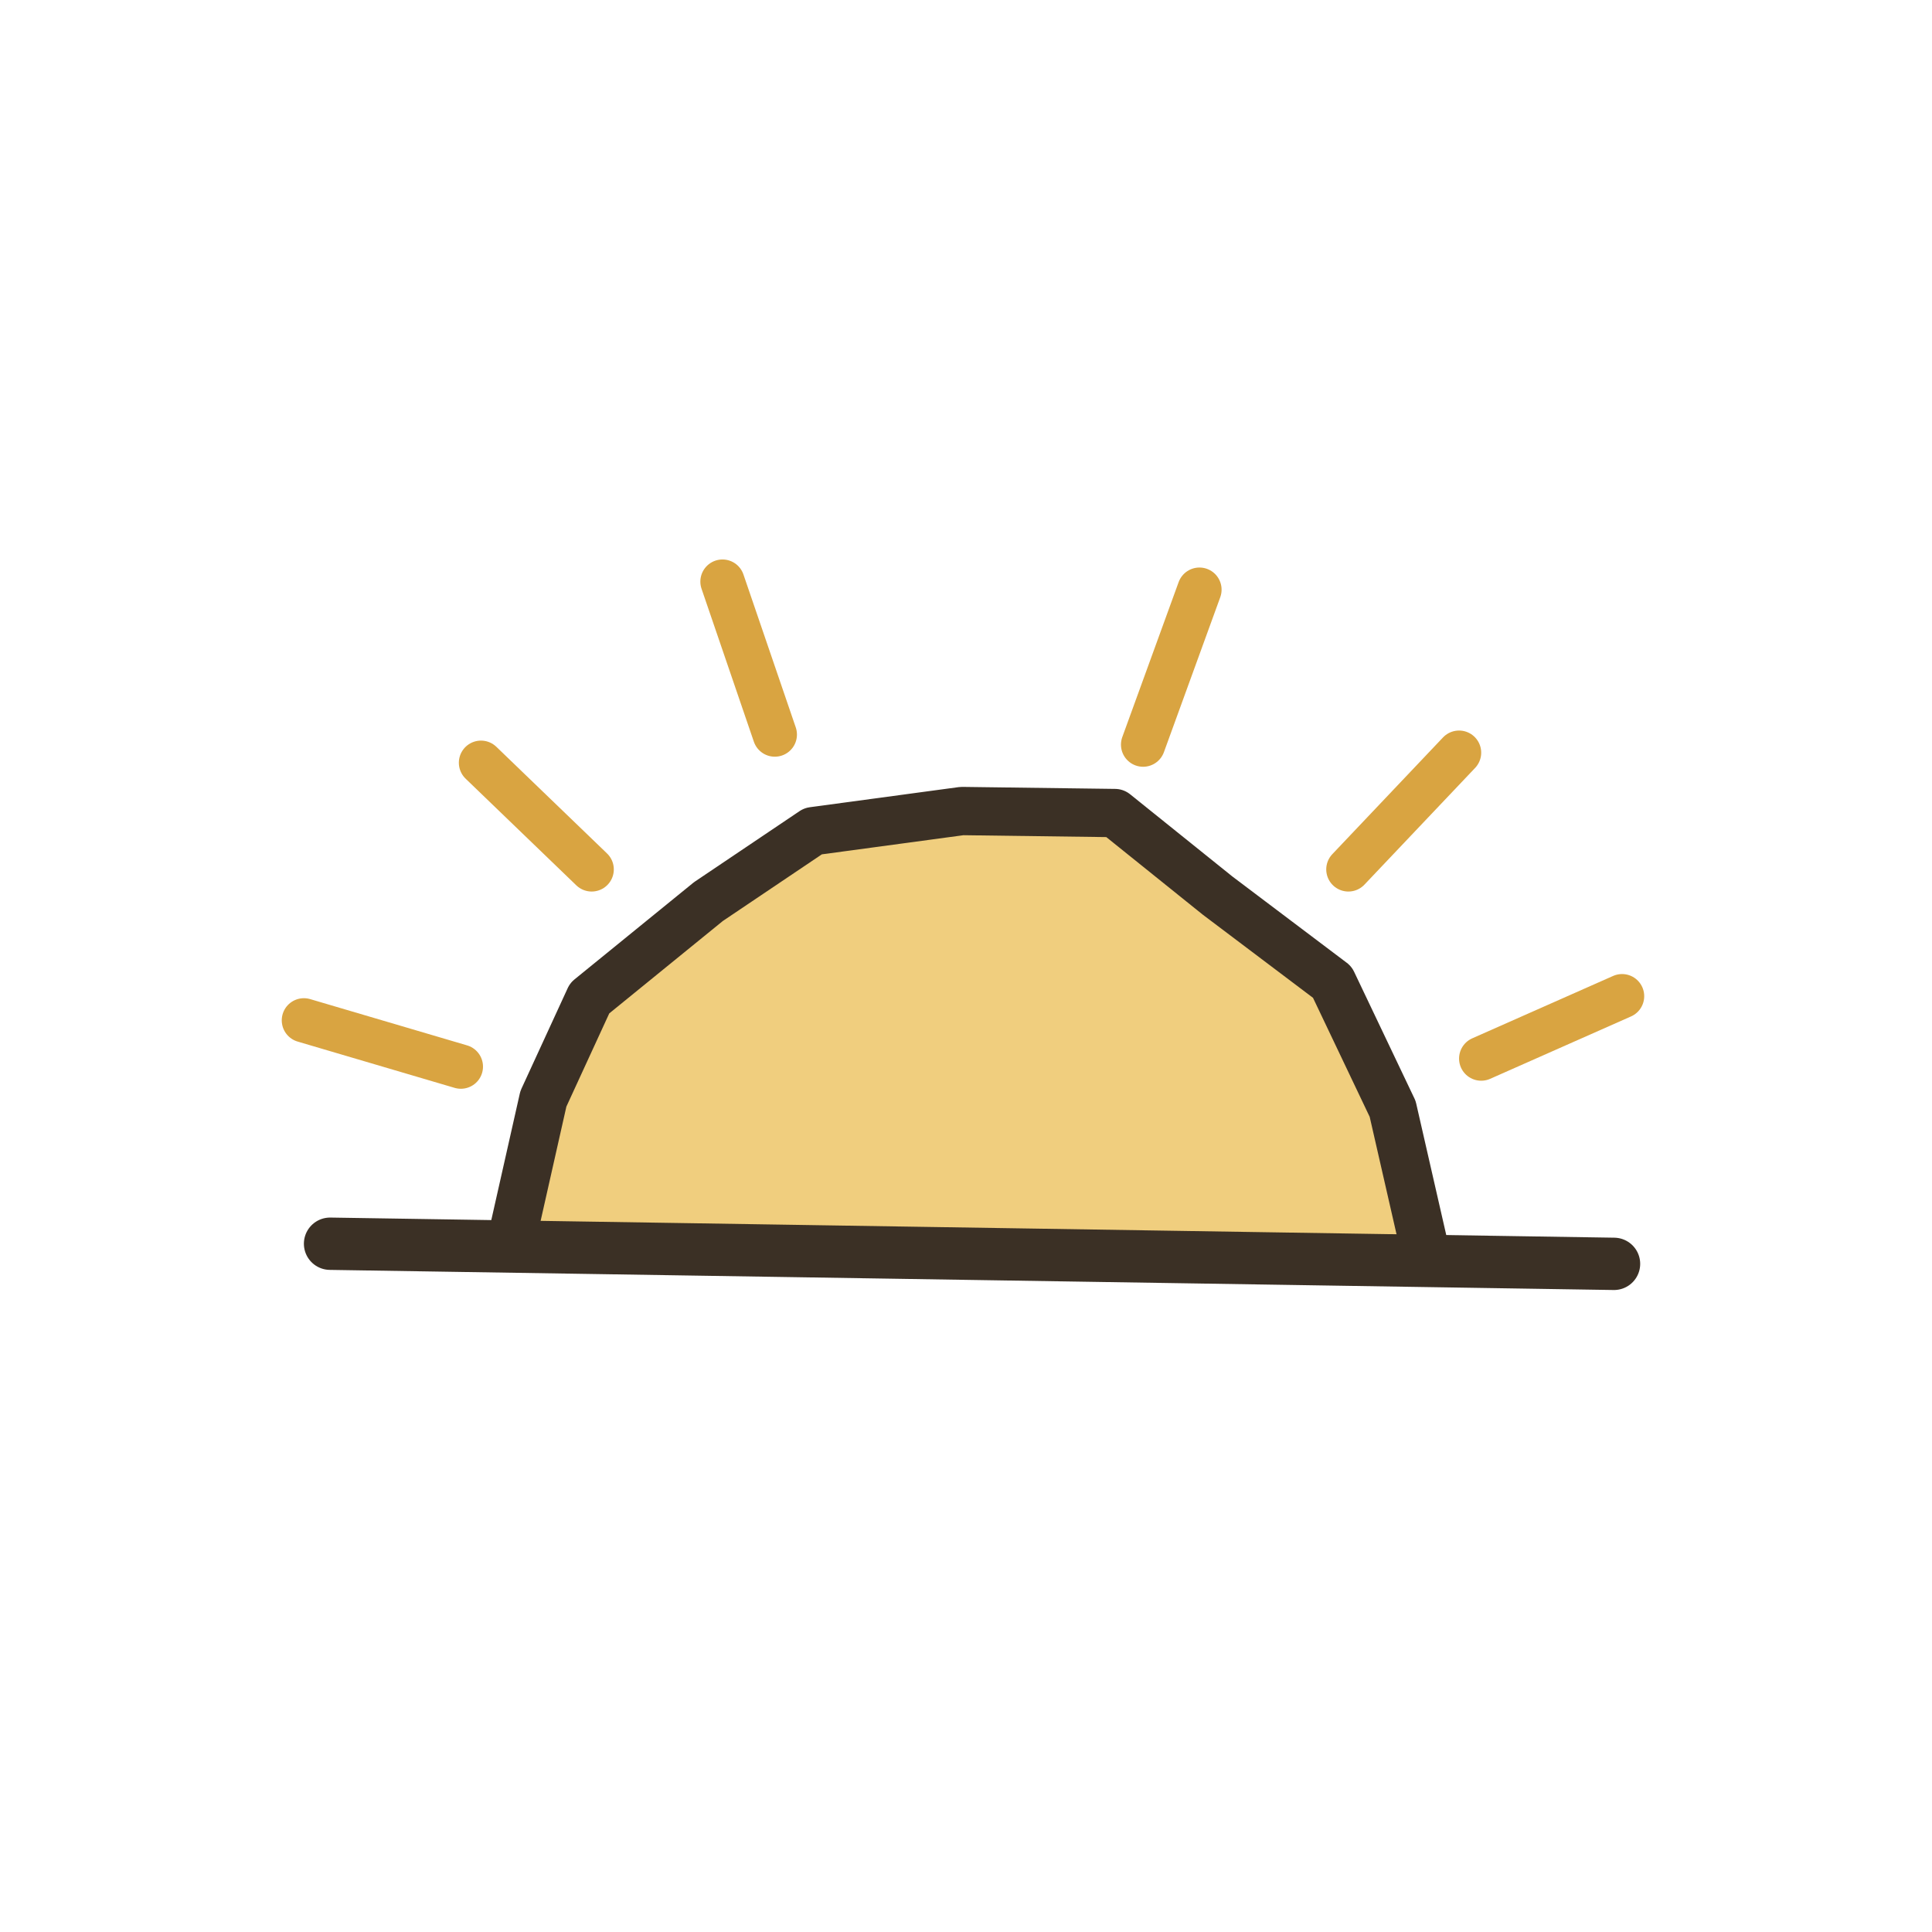
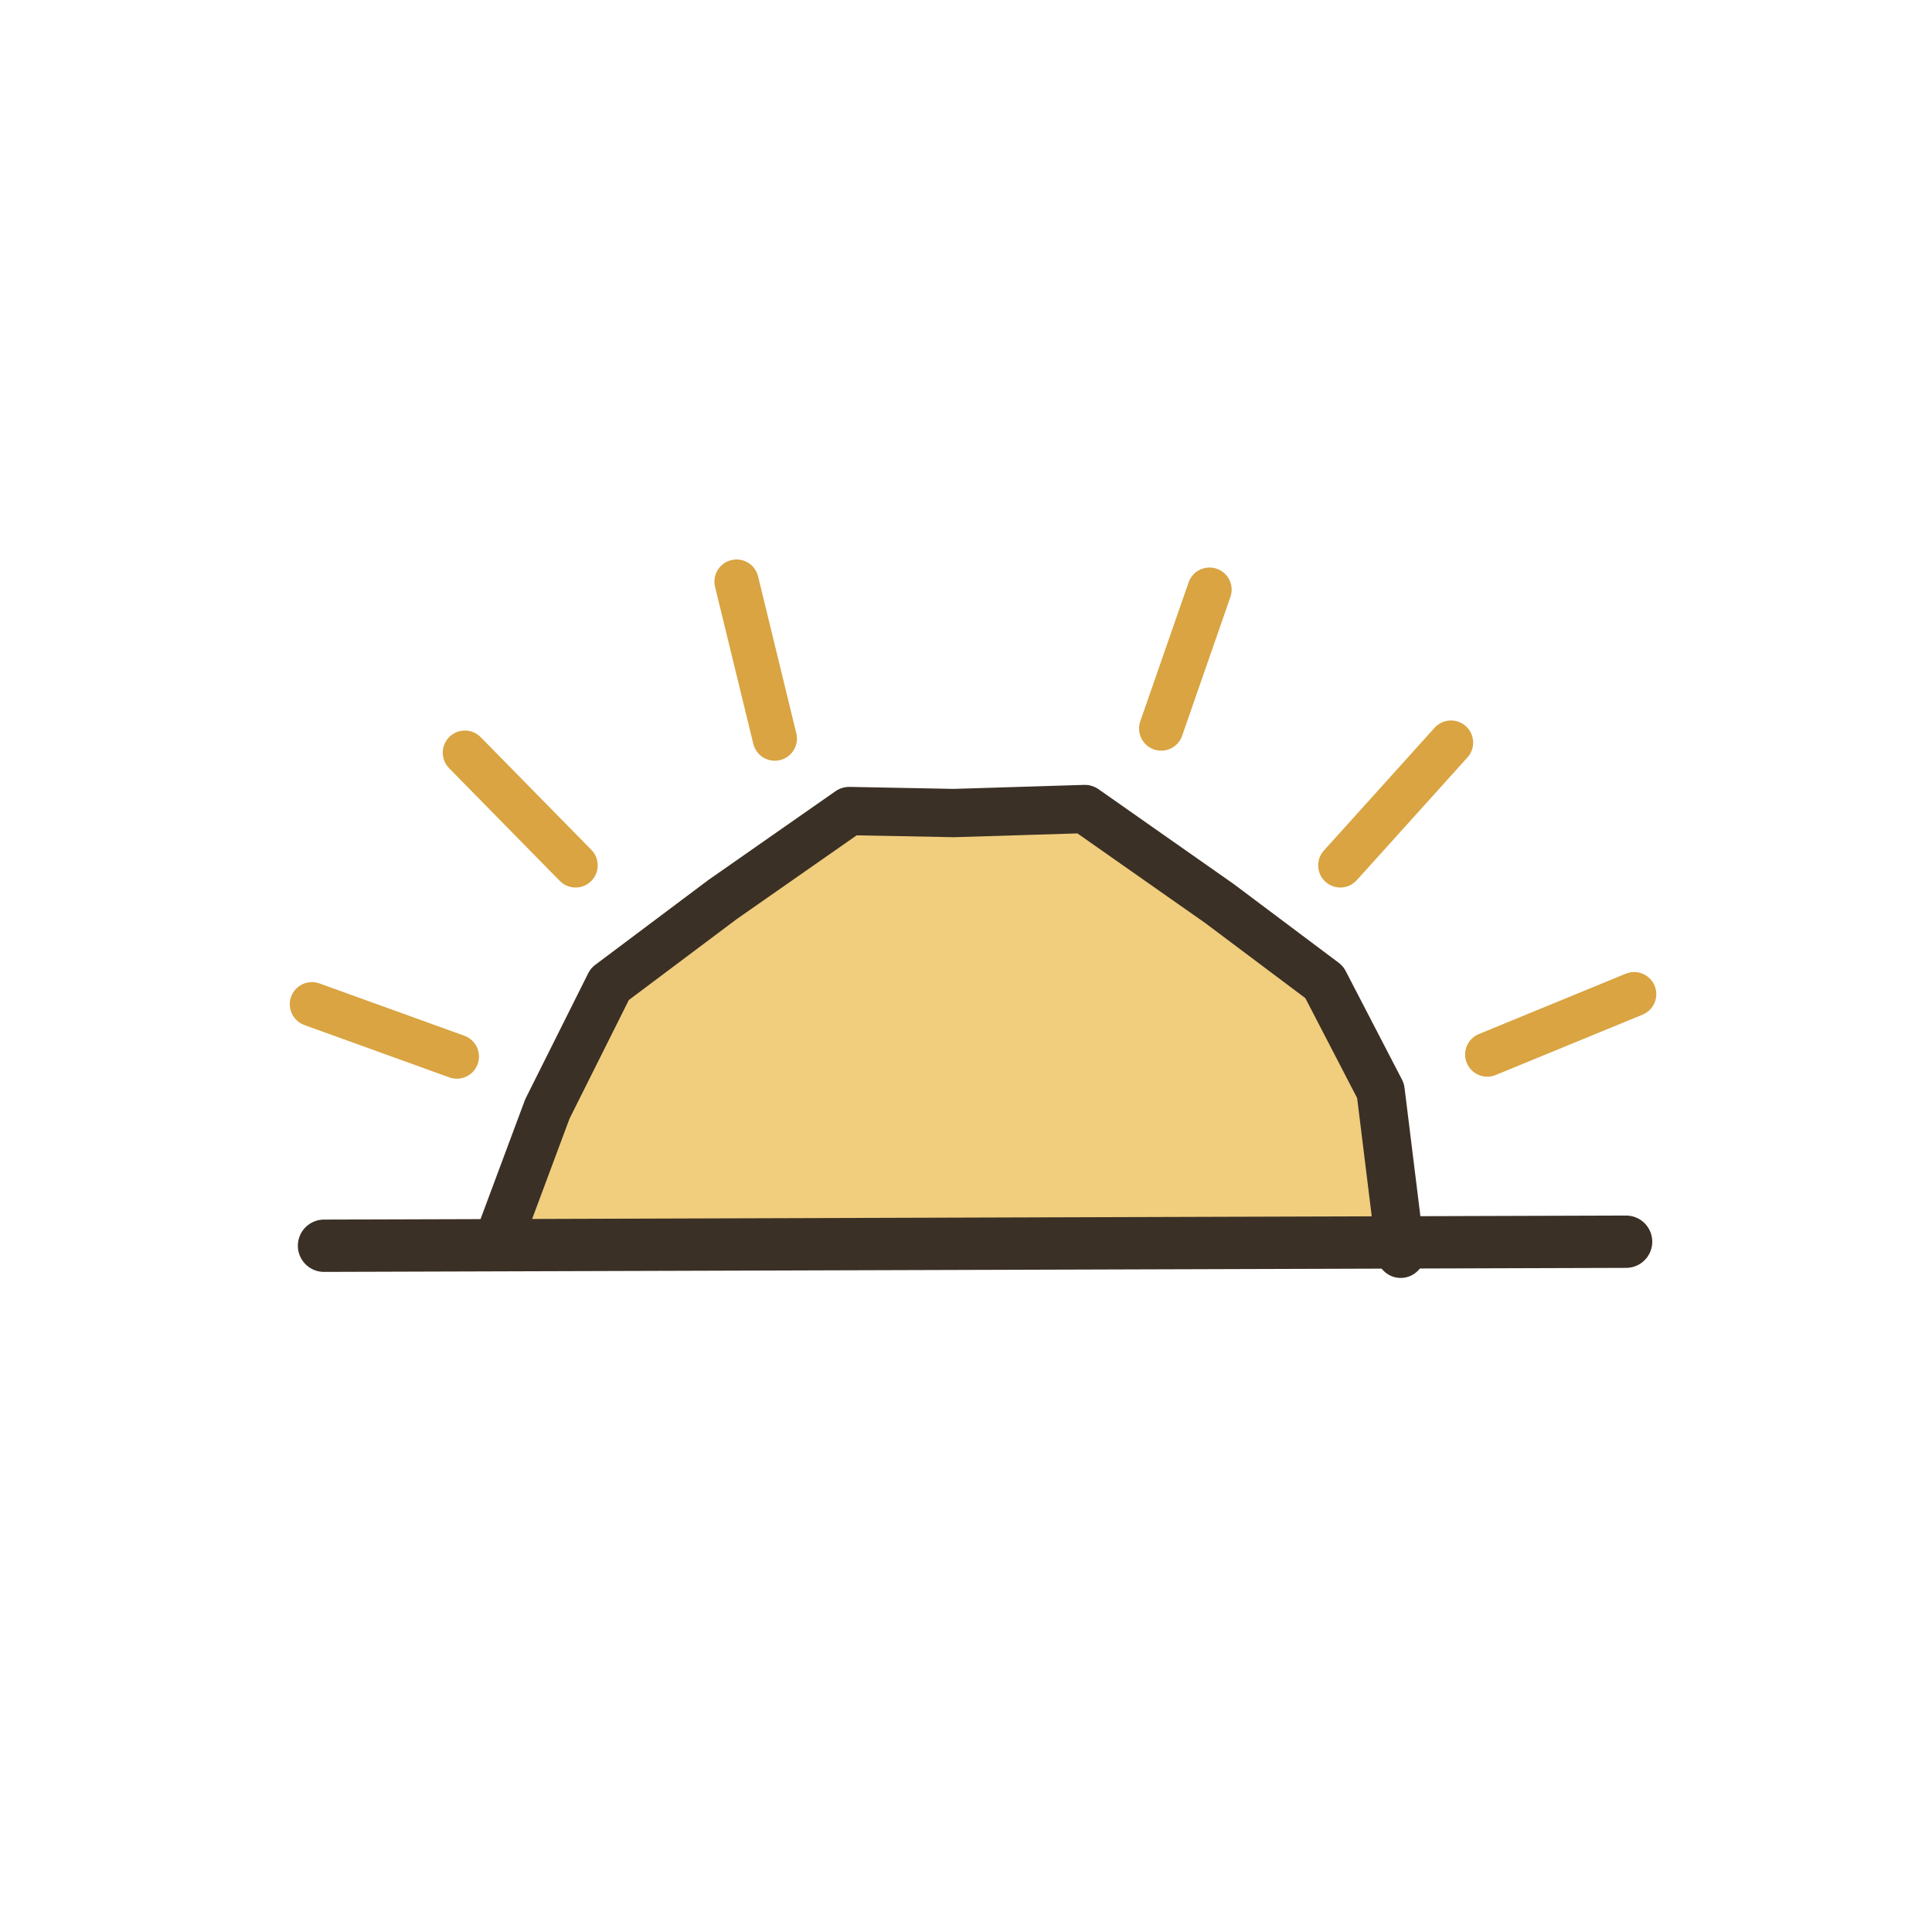
<svg xmlns="http://www.w3.org/2000/svg" viewBox="0 0 96 96" width="96" height="96">
-   <path d="M25.4,61.7L27.0,54.6L29.3,49.6L35.2,44.8L40.4,41.3L47.8,40.3L55.4,40.4L60.5,44.5L66.2,48.8L69.2,55.1L70.8,62.1" fill="#F0CE7E" stroke="#3B3025" stroke-width="2.4" stroke-linecap="round" stroke-linejoin="round" />
-   <path d="M16.4,61.8L80.2,62.8" fill="none" stroke="#3B3025" stroke-width="2.6" stroke-linecap="round" stroke-linejoin="round" />
-   <path d="M22.9,53.0L15.1,50.7" fill="none" stroke="#D9A441" stroke-width="2.2" stroke-linecap="round" stroke-linejoin="round" />
-   <path d="M29.4,43.2L23.9,37.9" fill="none" stroke="#D9A441" stroke-width="2.2" stroke-linecap="round" stroke-linejoin="round" />
-   <path d="M38.5,36.5L35.9,28.9" fill="none" stroke="#D9A441" stroke-width="2.2" stroke-linecap="round" stroke-linejoin="round" />
-   <path d="M56.8,37.0L59.6,29.3" fill="none" stroke="#D9A441" stroke-width="2.2" stroke-linecap="round" stroke-linejoin="round" />
-   <path d="M67.0,43.2L72.5,37.4" fill="none" stroke="#D9A441" stroke-width="2.2" stroke-linecap="round" stroke-linejoin="round" />
-   <path d="M73.6,52.6L80.6,49.5" fill="none" stroke="#D9A441" stroke-width="2.2" stroke-linecap="round" stroke-linejoin="round" />
+   <path d="M25.0,61.0L27.2,55.1L30.3,48.9L35.9,44.7L42.2,40.3L47.4,40.4L53.9,40.2L60.6,44.9L65.8,48.8L68.6,54.2L69.6,62.3" fill="#F0CE7E" stroke="#3B3025" stroke-width="2.4" stroke-linecap="round" stroke-linejoin="round" />
+   <path d="M16.1,61.9L80.8,61.7" fill="none" stroke="#3B3025" stroke-width="2.6" stroke-linecap="round" stroke-linejoin="round" />
+   <path d="M22.7,52.5L15.5,49.9" fill="none" stroke="#D9A441" stroke-width="2.2" stroke-linecap="round" stroke-linejoin="round" />
+   <path d="M28.6,43.0L23.1,37.4" fill="none" stroke="#D9A441" stroke-width="2.2" stroke-linecap="round" stroke-linejoin="round" />
+   <path d="M38.5,36.7L36.6,28.9" fill="none" stroke="#D9A441" stroke-width="2.2" stroke-linecap="round" stroke-linejoin="round" />
+   <path d="M57.7,36.2L60.1,29.3" fill="none" stroke="#D9A441" stroke-width="2.2" stroke-linecap="round" stroke-linejoin="round" />
+   <path d="M66.6,43.0L72.1,36.9" fill="none" stroke="#D9A441" stroke-width="2.2" stroke-linecap="round" stroke-linejoin="round" />
+   <path d="M73.9,52.4L81.2,49.4" fill="none" stroke="#D9A441" stroke-width="2.2" stroke-linecap="round" stroke-linejoin="round" />
</svg>
